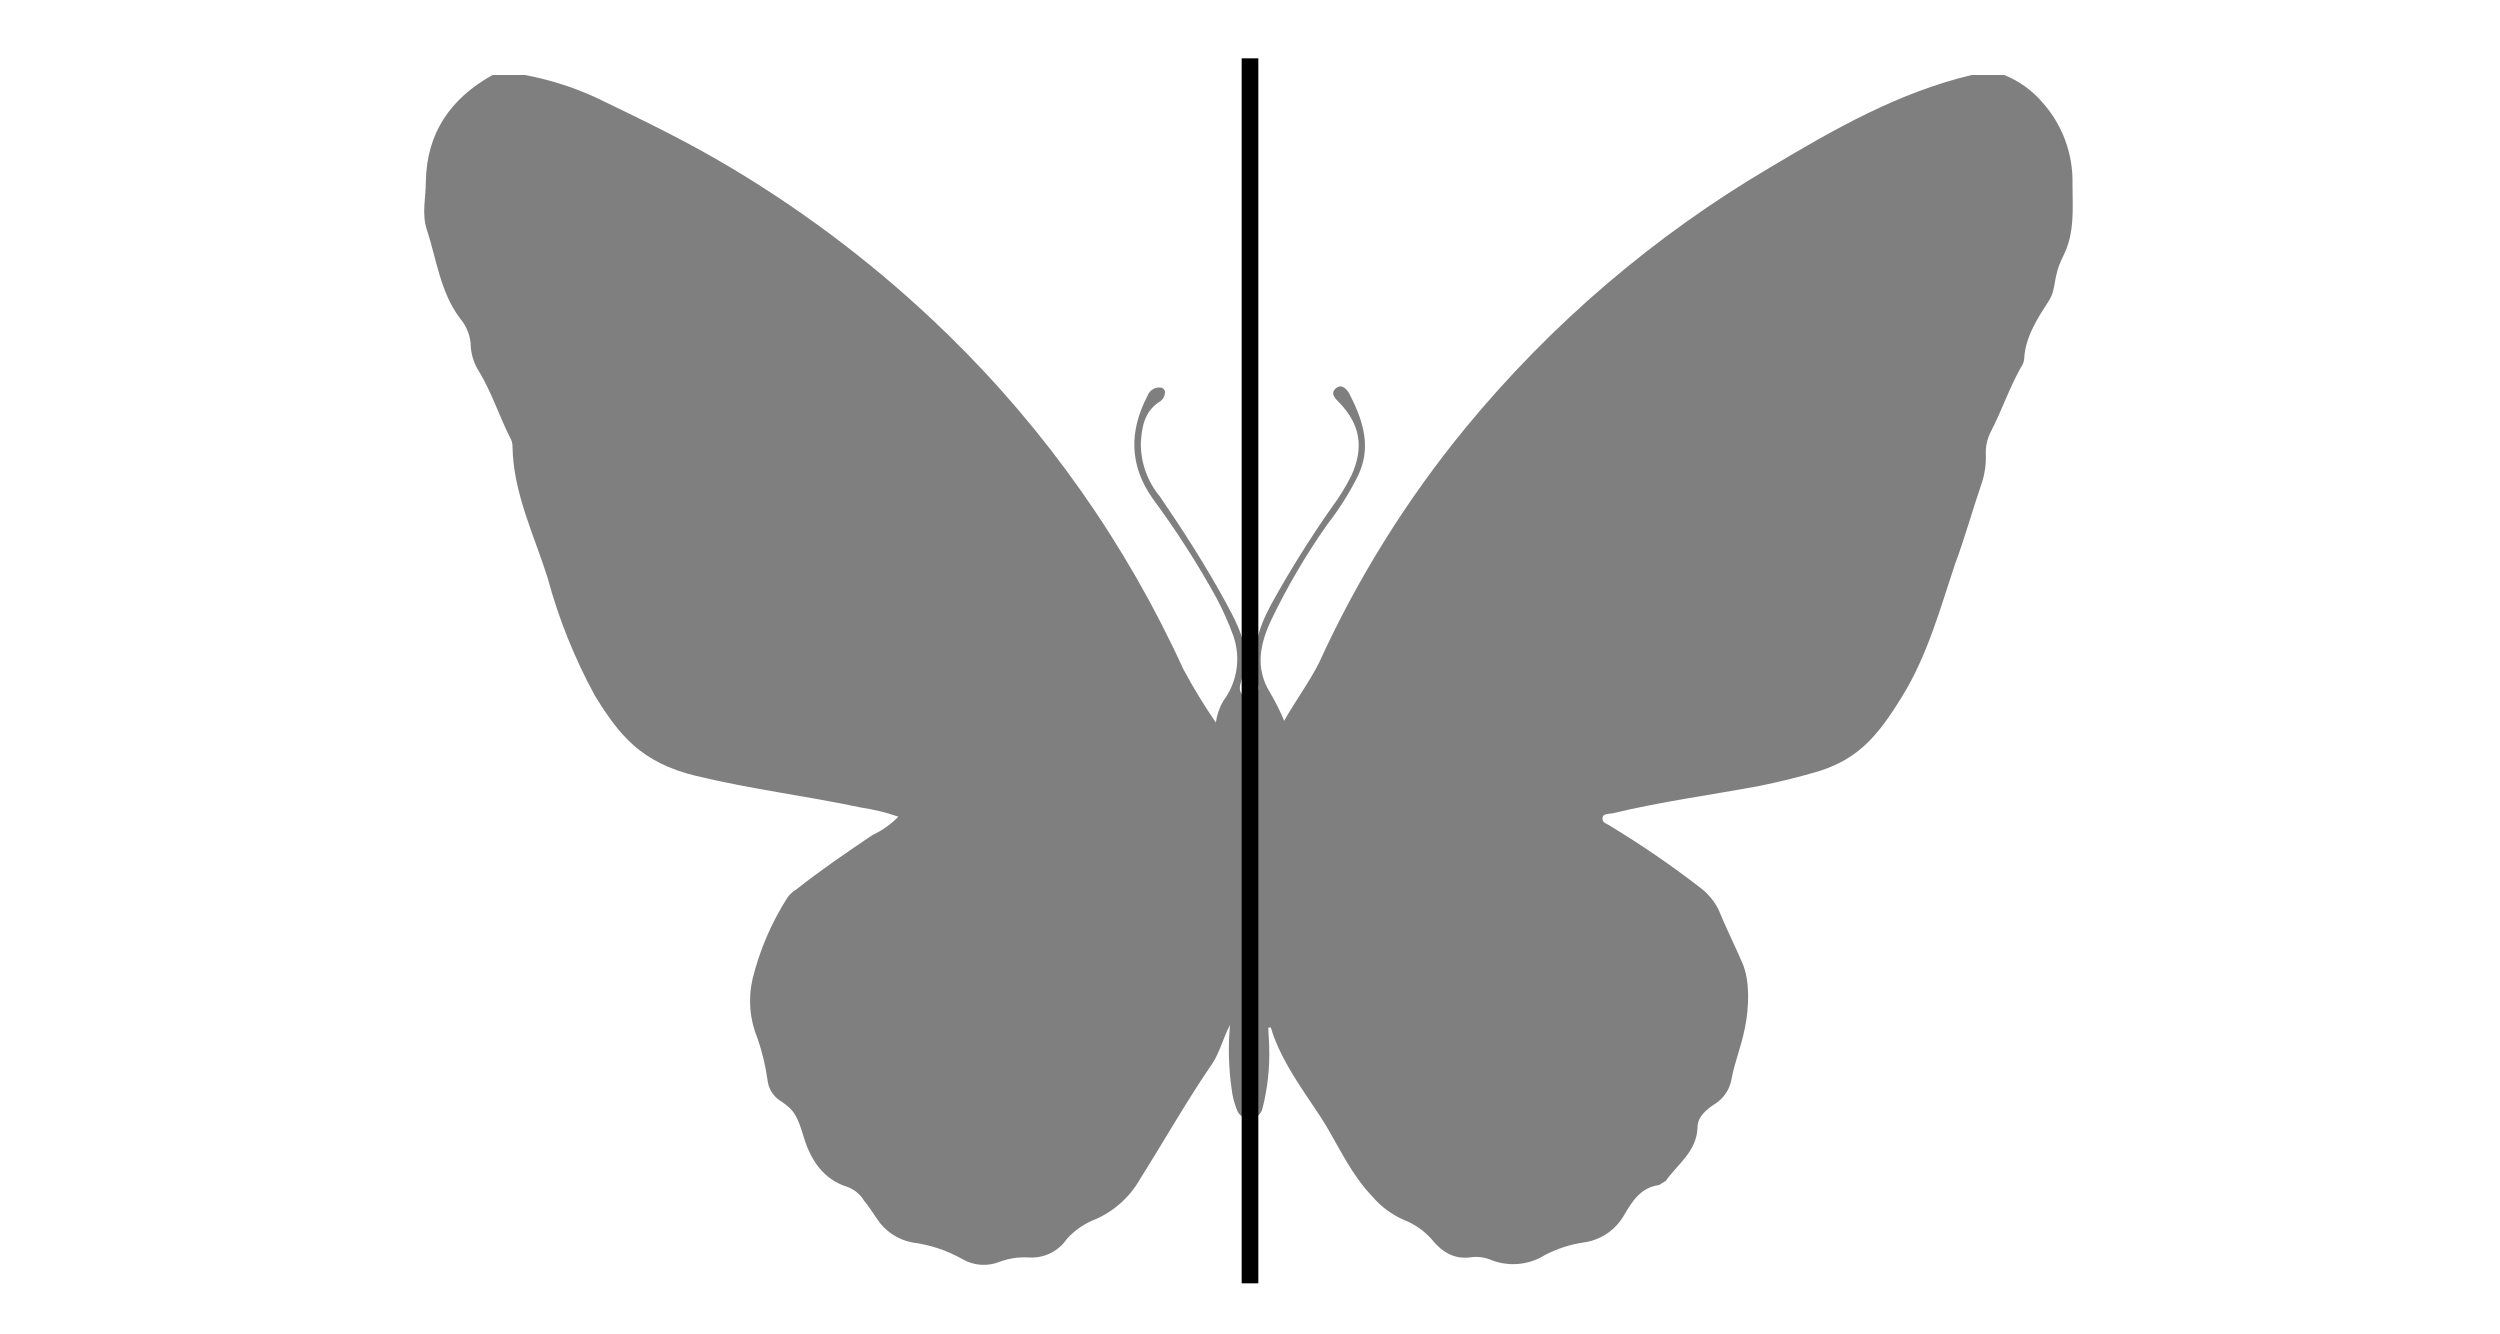
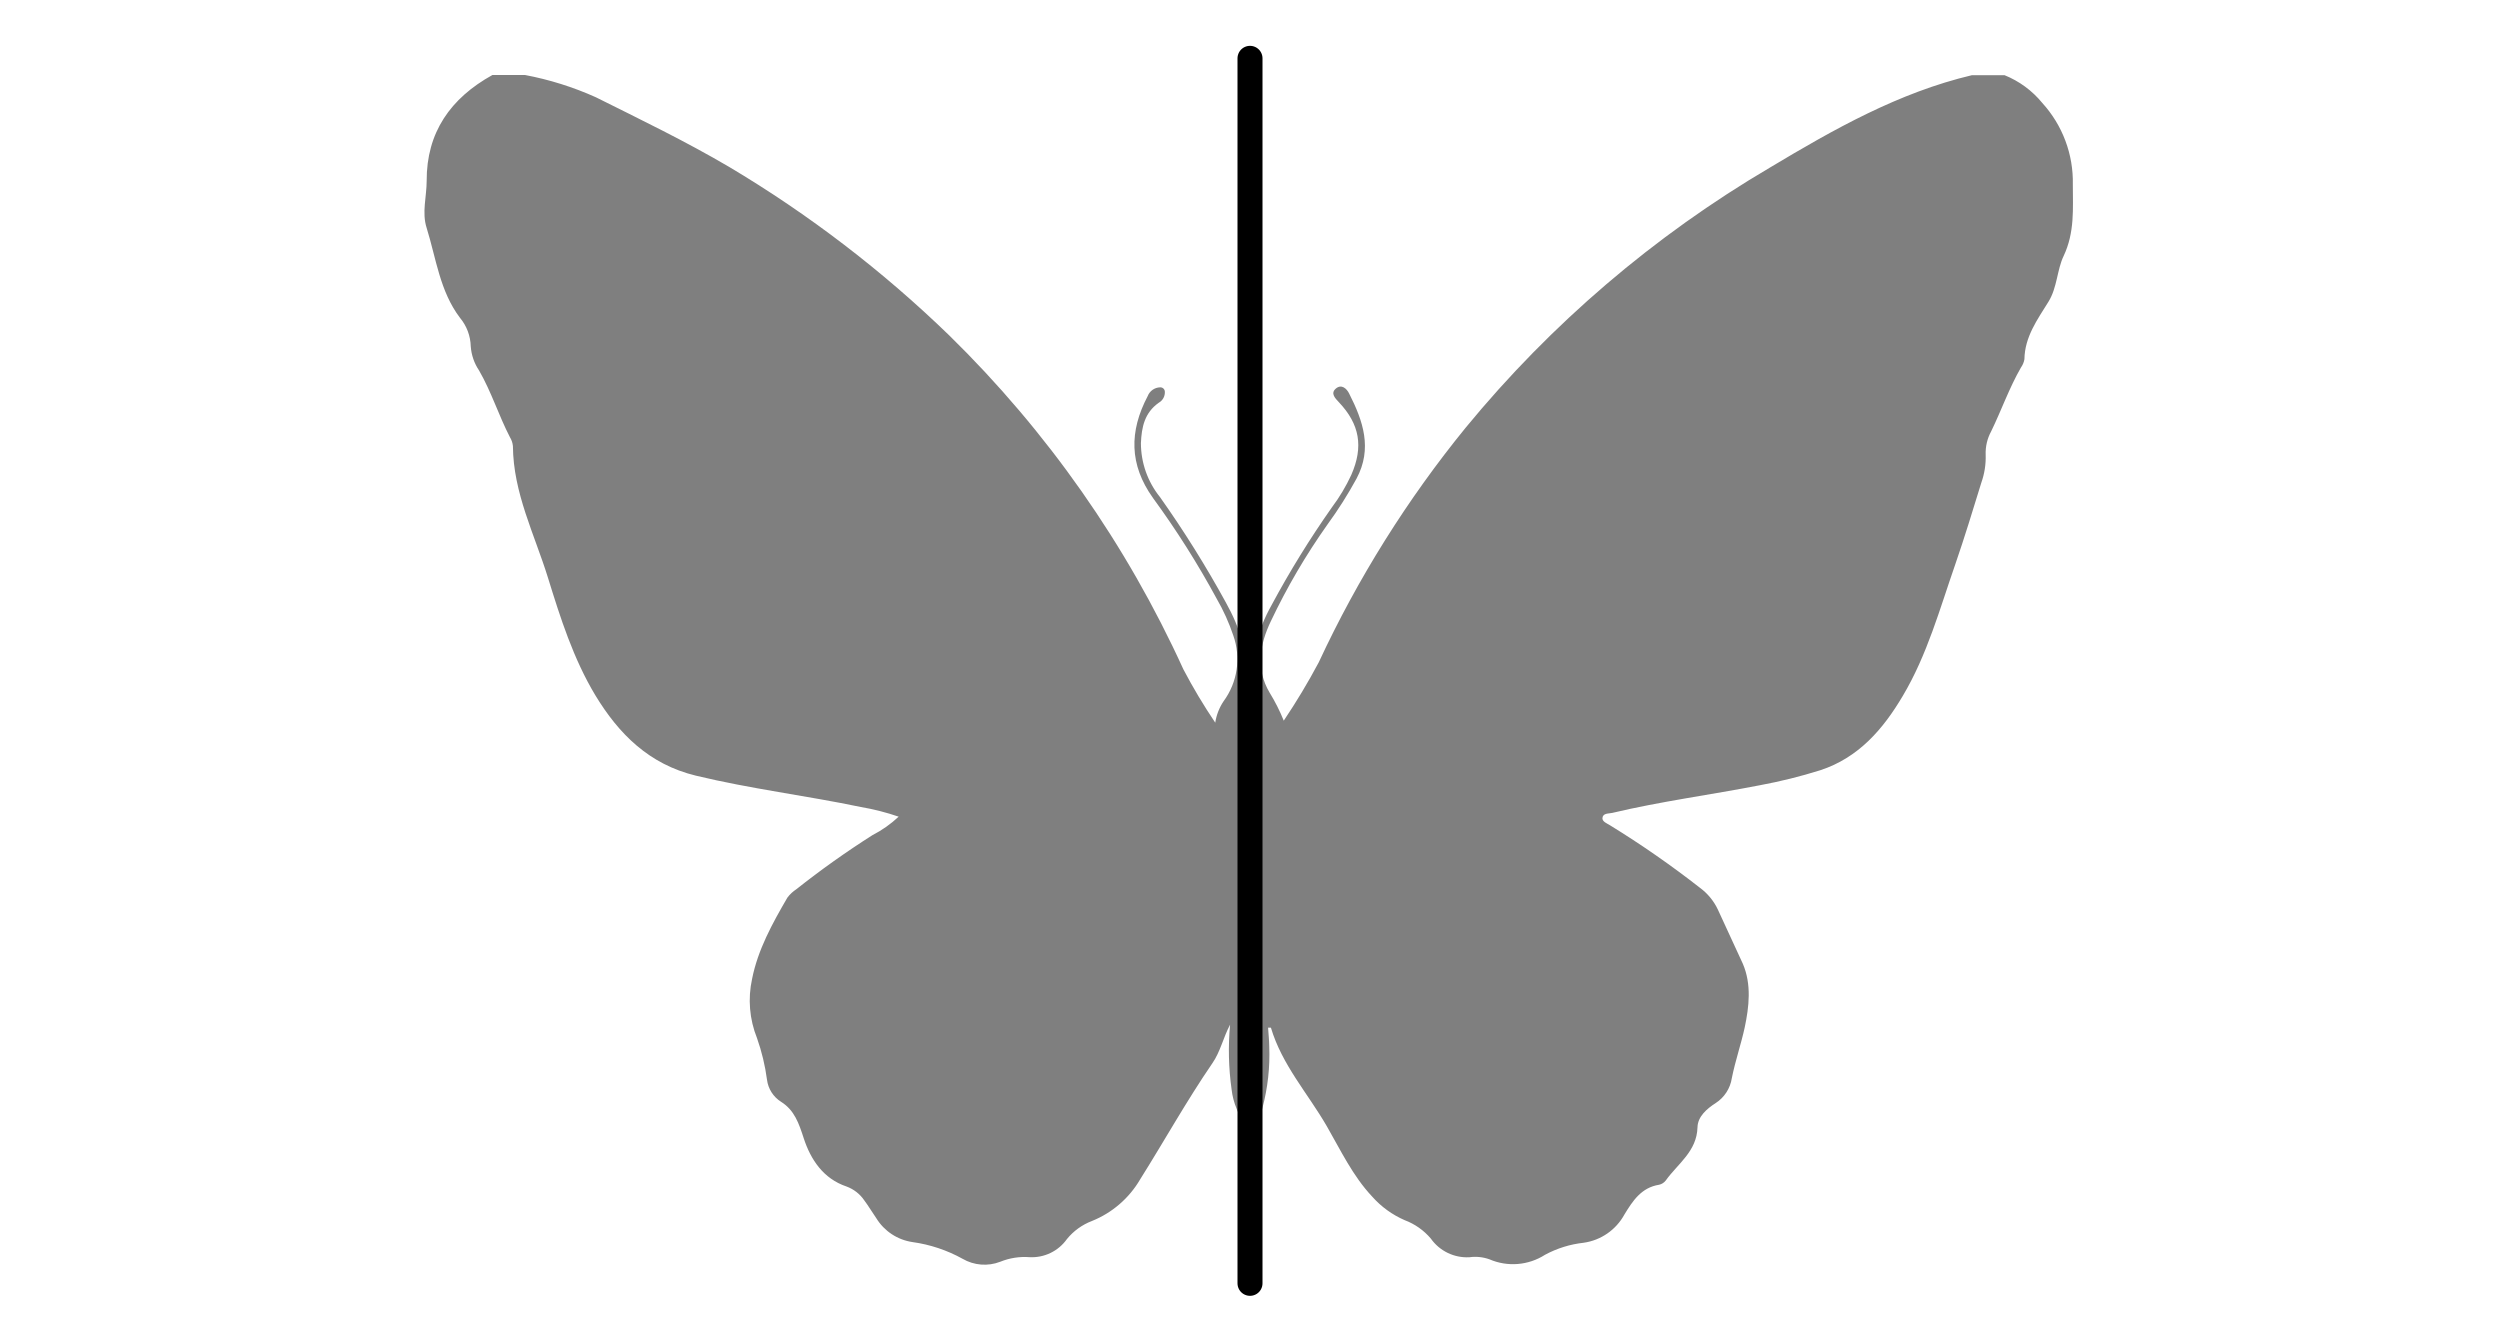
<svg xmlns="http://www.w3.org/2000/svg" viewBox="0 0 300 160">
-   <line x1="150" y1="7" x2="150" y2="154" fill="none" stroke="#000" stroke-miterlimit="10" stroke-width="2" />
-   <g opacity="0.5">
-     <path d="M59.1,9H63a36.6,36.6,0,0,1,8.5,2.7c5.4,2.6,10.8,5.2,16,8.3a140.3,140.3,0,0,1,26.3,20.2A133.6,133.6,0,0,1,142,80.3a68.2,68.2,0,0,0,3.9,6.4,7.3,7.3,0,0,1,.9-2.6,8.4,8.4,0,0,0,1.2-7.8,36.2,36.2,0,0,0-2-4.5,106.5,106.5,0,0,0-7.7-12c-2.8-4-2.8-8.1-.6-12.3a1.5,1.5,0,0,1,1.5-1,.6.6,0,0,1,.6.5,1.4,1.4,0,0,1-.8,1.3c-1.7,1.2-2,3-2.1,4.9a9.9,9.9,0,0,0,2.3,6.4c2.8,4.1,5.5,8.3,7.9,12.7s2.8,6.1,1.8,9.6c-.2.6-.2,1.3.4,1.6a1.1,1.1,0,0,0,1.3,0,1.4,1.4,0,0,0,.3-1.5c-.9-3.4,0-6.4,1.6-9.4a127.3,127.3,0,0,1,7.3-11.7,25.5,25.5,0,0,0,2.4-3.9c1.5-3.4,1-6.1-1.5-8.7-.5-.5-1.1-1.1-.4-1.7s1.3.1,1.6.6c1.7,3.3,2.8,6.6.9,10.2a34.3,34.3,0,0,1-3.5,5.5,79.9,79.9,0,0,0-6.8,11.6c-1.3,2.8-1.9,5.7-.1,8.6a26.8,26.8,0,0,1,1.7,3.4c1.4-2.5,3-4.6,4.2-7a128.3,128.3,0,0,1,17.6-28.2,138.1,138.1,0,0,1,36.5-31.2c7.7-4.6,15.4-9,24.2-11.1h3.9a11.8,11.8,0,0,1,4.6,3.3,14.2,14.2,0,0,1,3.6,9.8c0,2.9.3,5.8-1.1,8.6s-.7,3.8-1.8,5.5-2.8,4.2-2.9,6.9a2.1,2.1,0,0,1-.4,1c-1.4,2.5-2.3,5.2-3.6,7.7a5.5,5.5,0,0,0-.6,2.8,9.7,9.7,0,0,1-.5,3.4c-1.1,3.2-2,6.5-3.2,9.7-1.8,5.4-3.3,10.9-6.3,15.8s-5.3,7.5-9.9,9c-2.3.7-4.8,1.3-7.2,1.8-5.9,1.1-11.9,1.9-17.7,3.3-.5.1-1.2,0-1.2.6s.5.6.9.9a114.5,114.5,0,0,1,10.8,7.4,7.7,7.7,0,0,1,2.2,2.6c.9,2.2,2,4.4,2.9,6.5s.8,5.2.3,7.7-1.2,4-1.6,6.1a4.4,4.4,0,0,1-1.9,3c-1.1.7-2.2,1.6-2.2,2.9-.1,2.9-2.4,4.4-3.8,6.4l-.8.5c-2.2.3-3.2,1.9-4.2,3.6a6.6,6.6,0,0,1-4.9,3.3,14.6,14.6,0,0,0-4.6,1.5,7.2,7.2,0,0,1-6.7.5,4.8,4.8,0,0,0-2.4-.2c-2,.2-3.4-.8-4.6-2.3a8.7,8.7,0,0,0-3.2-2.2,10.4,10.4,0,0,1-3.8-2.8c-2.4-2.5-3.8-5.5-5.5-8.4s-5.4-7.4-6.7-11.9h-.3c0,.8.1,1.5.1,2.3a26.3,26.3,0,0,1-.8,7.4,1.6,1.6,0,0,1-3.1.1,9.4,9.4,0,0,1-.6-2.4,32.9,32.9,0,0,1-.2-7.7c-.8,1.5-1.2,3.2-2.1,4.6-3.1,4.5-5.8,9.3-8.7,13.9a11.4,11.4,0,0,1-5.8,5,8.9,8.9,0,0,0-3,2.2,5.1,5.1,0,0,1-4.5,2.2,8.5,8.5,0,0,0-3.5.5,5.1,5.1,0,0,1-4.5-.3,16.4,16.4,0,0,0-6-2,6.5,6.5,0,0,1-4.3-2.9c-.5-.7-.9-1.4-1.5-2.1a3.9,3.9,0,0,0-2.1-1.7c-2.8-.9-4.3-3.2-5.1-5.8s-1.1-3.3-2.7-4.4a3.4,3.4,0,0,1-1.7-2.6,26.1,26.1,0,0,0-1.2-5,11.7,11.7,0,0,1-.6-7.1,32.6,32.6,0,0,1,4.2-9.8,3.6,3.6,0,0,1,1.1-1c2.9-2.3,6-4.4,9.1-6.5a10.4,10.4,0,0,0,3.1-2.2,24.6,24.6,0,0,0-4.5-1.1c-6.6-1.4-13.2-2.2-19.8-3.8s-9.2-4.9-12.1-9.6a64.9,64.9,0,0,1-5.7-14.2c-1.6-5.1-4.1-10.1-4.2-15.7a2,2,0,0,0-.3-1.1c-1.3-2.6-2.2-5.4-3.7-7.9a6.3,6.3,0,0,1-1-2.9,5.4,5.4,0,0,0-1.3-3.5c-2.4-3.2-2.8-7.1-4-10.7-.6-1.9-.1-3.8-.1-5.7C51.2,15.9,54.1,11.8,59.1,9Z" />
-   </g>
+   <path d="m150 7v147" fill="none" stroke="#000" stroke-linecap="round" stroke-miterlimit="10" stroke-width="3" />
+   <path d="m59.09 9h3.91a37.82 37.82 0 0 1 8.5 2.67c5.37 2.68 10.76 5.28 16 8.36a143.36 143.36 0 0 1 26.4 20.21 133.44 133.44 0 0 1 28.1 40.07 67.35 67.35 0 0 0 3.83 6.41 6.3 6.3 0 0 1 1-2.57 8.52 8.52 0 0 0 1.17-7.88 24.19 24.19 0 0 0 -2-4.43 106 106 0 0 0 -7.64-12.08c-2.86-4-2.86-8-.64-12.22a1.65 1.65 0 0 1 1.5-1.06.54.54 0 0 1 .56.49 1.43 1.43 0 0 1 -.73 1.36c-1.7 1.2-2.06 2.93-2.14 4.84a10.33 10.33 0 0 0 2.28 6.47 129.64 129.64 0 0 1 7.92 12.67c1.66 3 2.8 6.11 1.82 9.63a1.27 1.27 0 0 0 .42 1.6 1.12 1.12 0 0 0 1.24-.07 1.28 1.28 0 0 0 .35-1.48c-.89-3.37 0-6.42 1.64-9.36a114.48 114.48 0 0 1 7.25-11.75 21.56 21.56 0 0 0 2.32-3.88c1.5-3.41 1-6.1-1.47-8.72-.44-.47-1.06-1.07-.38-1.65s1.31 0 1.6.6c1.66 3.27 2.82 6.59.88 10.21a49.6 49.6 0 0 1 -3.47 5.48 77.38 77.38 0 0 0 -6.81 11.63c-1.32 2.76-1.85 5.69-.15 8.56a22.45 22.45 0 0 1 1.7 3.37 79.7 79.7 0 0 0 4.2-7 134.18 134.18 0 0 1 17.64-28.17 137.58 137.58 0 0 1 36.5-31.2c7.68-4.6 15.44-9 24.25-11.09h3.9a11.31 11.31 0 0 1 4.53 3.33 14.09 14.09 0 0 1 3.67 9.8c0 2.89.24 5.73-1.11 8.58-.79 1.65-.76 3.77-1.81 5.47-1.33 2.15-2.85 4.21-2.89 6.91a2.42 2.42 0 0 1 -.42 1c-1.41 2.45-2.34 5.12-3.57 7.65a5.44 5.44 0 0 0 -.66 2.81 9.11 9.11 0 0 1 -.52 3.35c-1 3.25-2 6.53-3.11 9.75-1.87 5.37-3.38 10.9-6.31 15.83-2.36 4-5.32 7.43-9.91 8.93a61.91 61.91 0 0 1 -7.25 1.8c-5.9 1.15-11.87 1.93-17.72 3.32-.43.1-1.13 0-1.17.64 0 .42.55.62.92.85a117.5 117.5 0 0 1 10.79 7.5 6.89 6.89 0 0 1 2.14 2.6c1 2.17 2 4.32 3 6.51 1.07 2.49.74 5.19.23 7.62-.43 2-1.13 4-1.55 6.1a4.34 4.34 0 0 1 -1.94 3c-1.08.69-2.15 1.63-2.18 2.9-.08 2.91-2.37 4.37-3.81 6.39a1.38 1.38 0 0 1 -.8.51c-2.13.34-3.16 1.93-4.16 3.57a6.63 6.63 0 0 1 -4.89 3.39 12.7 12.7 0 0 0 -4.63 1.44 7.12 7.12 0 0 1 -6.67.55 5.05 5.05 0 0 0 -2.41-.25 5.31 5.31 0 0 1 -4.63-2.24 7.61 7.61 0 0 0 -3.14-2.21 11.15 11.15 0 0 1 -3.9-2.83c-2.33-2.48-3.77-5.54-5.44-8.44-2.27-3.93-5.39-7.37-6.71-11.83 0 0-.17 0-.34 0 .05.75.13 1.5.14 2.25a24.86 24.86 0 0 1 -.82 7.39 1.63 1.63 0 0 1 -1.51 1.28 1.59 1.59 0 0 1 -1.58-1.18 8.41 8.41 0 0 1 -.61-2.34 33.55 33.55 0 0 1 -.18-7.76c-.82 1.54-1.16 3.23-2.12 4.62-3.1 4.52-5.76 9.31-8.67 13.94a11.79 11.79 0 0 1 -5.79 5 7.16 7.16 0 0 0 -3 2.17 5.16 5.16 0 0 1 -4.49 2.17 7.79 7.79 0 0 0 -3.51.55 5.23 5.23 0 0 1 -4.53-.36 17.23 17.23 0 0 0 -6-2 6.14 6.14 0 0 1 -4.34-2.86c-.5-.71-.93-1.46-1.45-2.15a4.41 4.41 0 0 0 -2.13-1.66c-2.79-.94-4.3-3.24-5.13-5.78-.58-1.78-1.1-3.37-2.73-4.39a3.67 3.67 0 0 1 -1.68-2.64 24.86 24.86 0 0 0 -1.2-5 12.1 12.1 0 0 1 -.59-7.1c.69-3.5 2.44-6.67 4.24-9.76a4.21 4.21 0 0 1 1.07-1 107.79 107.79 0 0 1 9.13-6.49 13.84 13.84 0 0 0 3.15-2.22 28.87 28.87 0 0 0 -4.54-1.16c-6.57-1.37-13.24-2.18-19.79-3.76-5.62-1.36-9.25-5-12.06-9.63-2.65-4.4-4.2-9.29-5.7-14.14-1.61-5.19-4.16-10.16-4.2-15.78a2.47 2.47 0 0 0 -.36-1.07c-1.34-2.59-2.21-5.41-3.7-8a5.92 5.92 0 0 1 -1-2.9 5.56 5.56 0 0 0 -1.29-3.42c-2.42-3.19-2.86-7.12-4-10.78-.6-1.85 0-3.76 0-5.65-.02-5.82 2.86-9.92 7.89-12.71z" opacity=".5" />
</svg>
